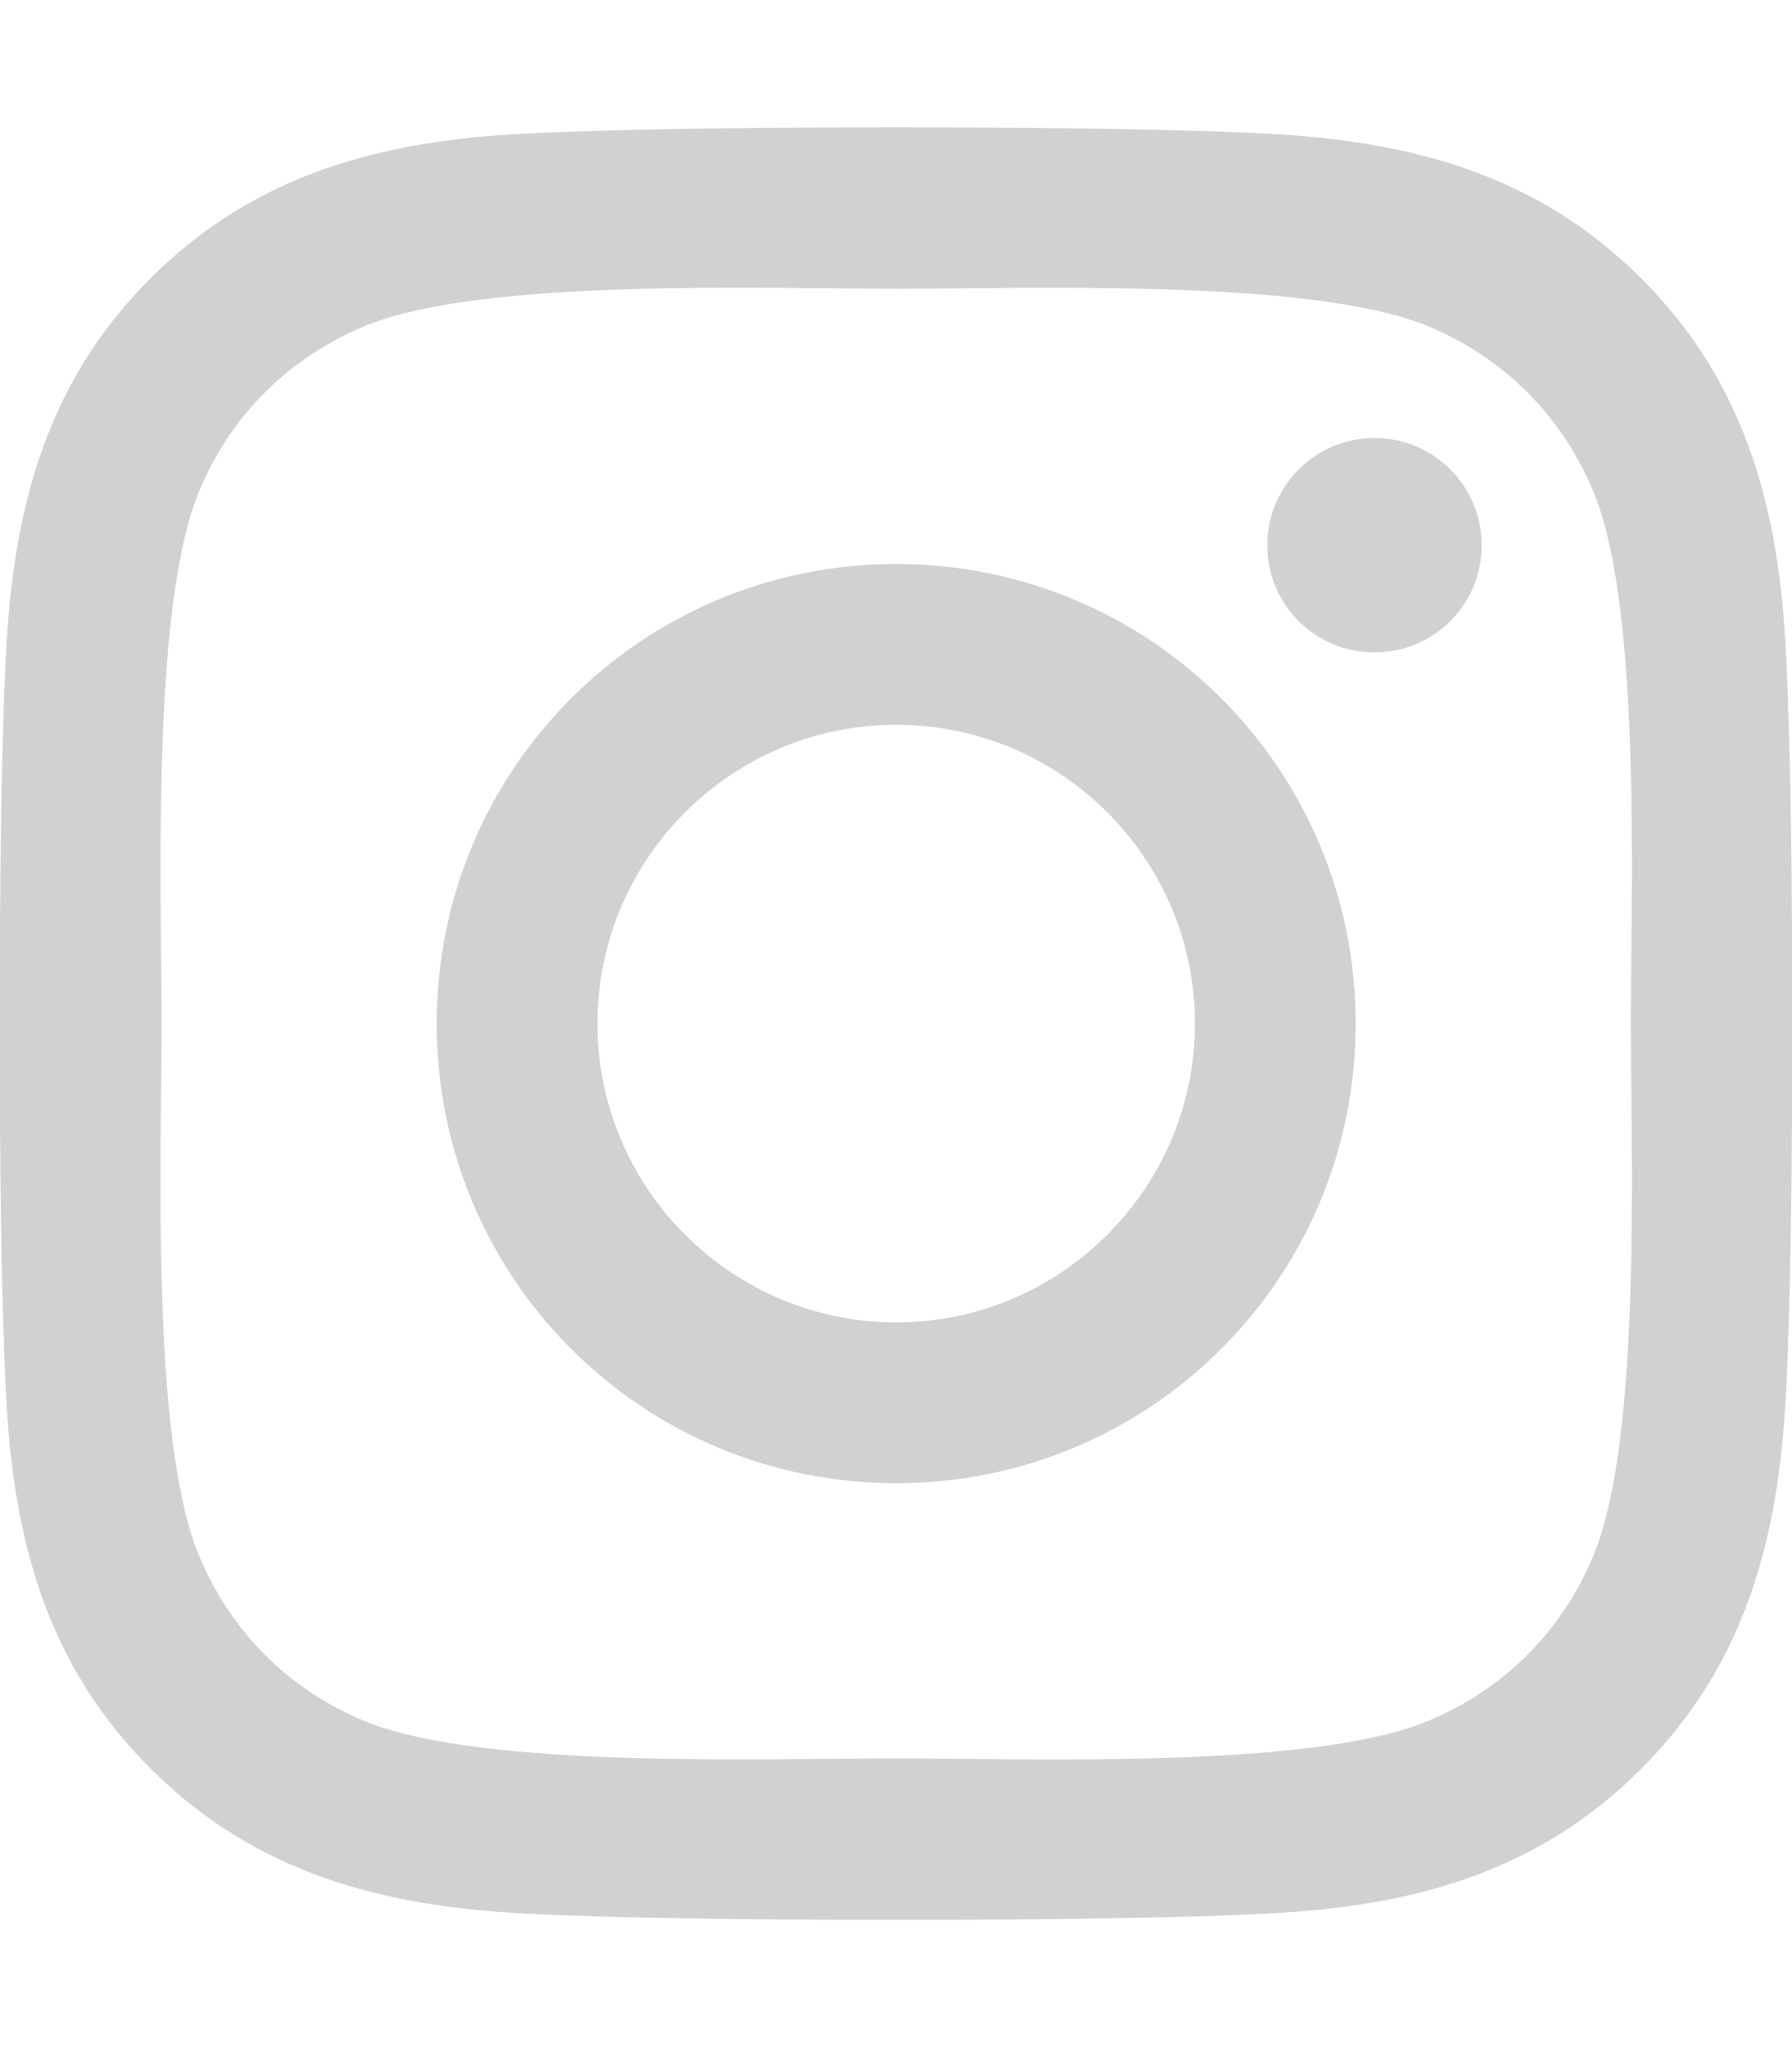
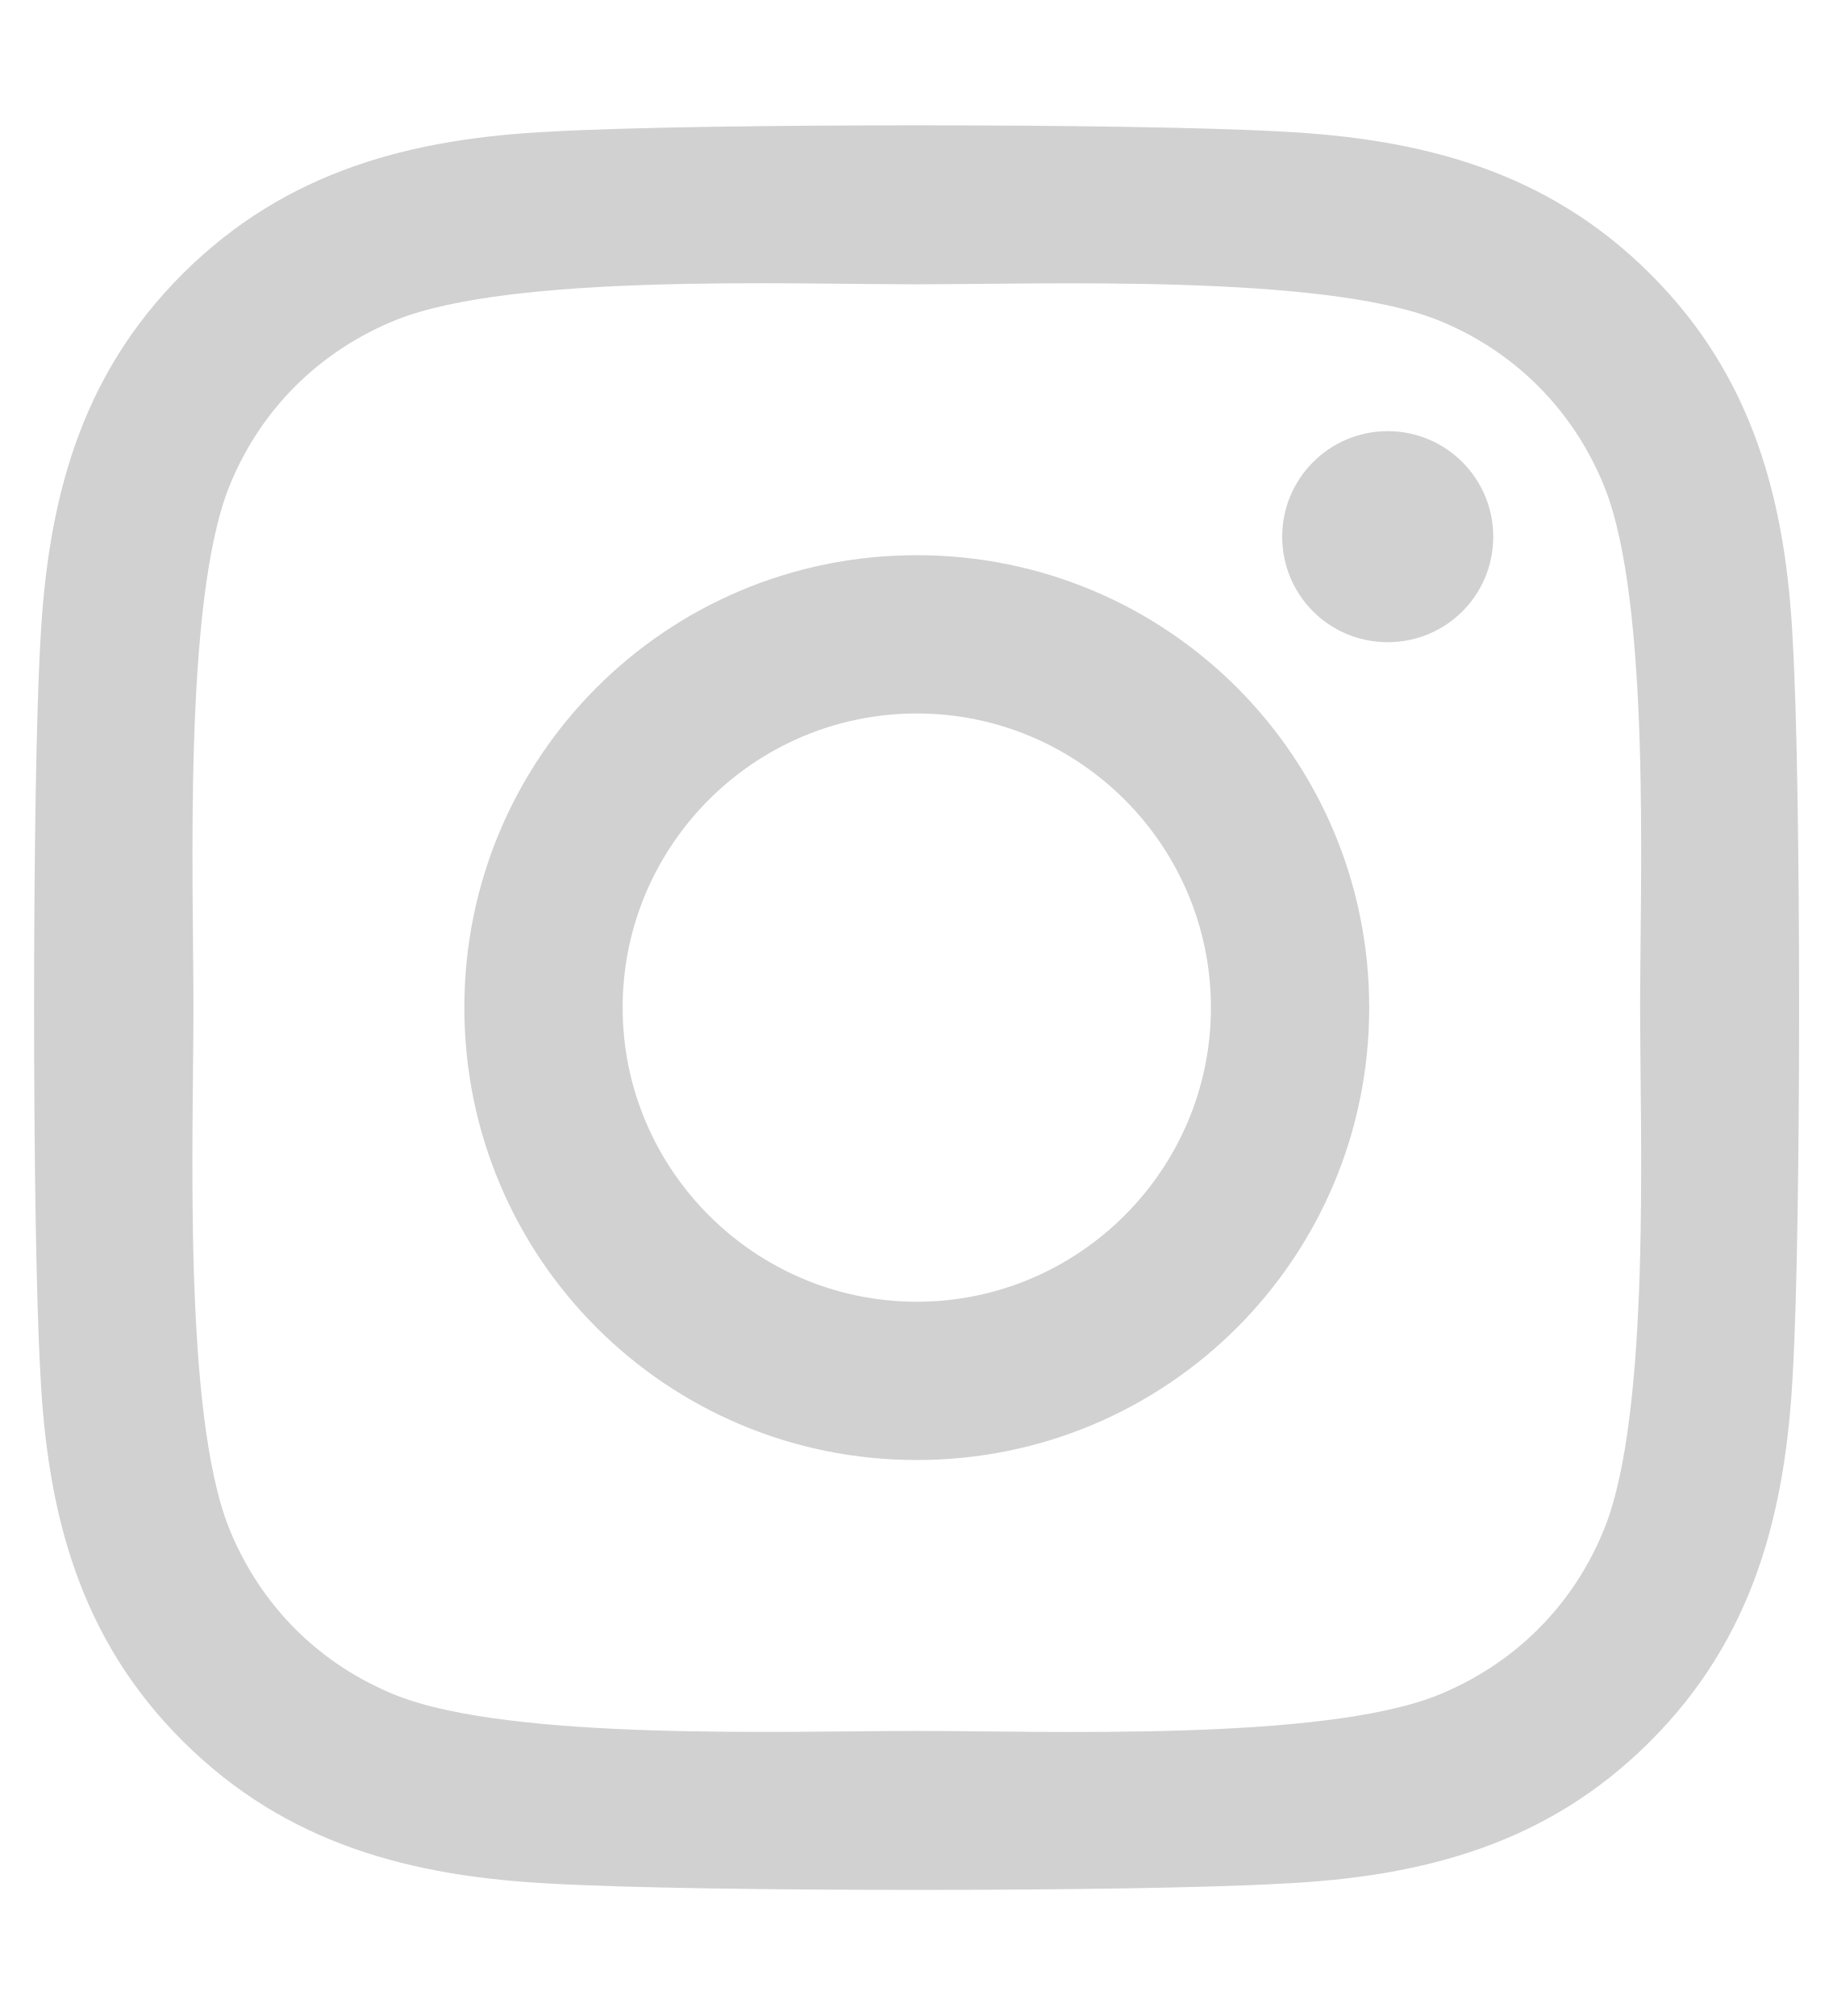
- <svg xmlns="http://www.w3.org/2000/svg" aria-hidden="true" data-prefix="fab" data-icon="instagram" viewBox="0 0 448 512" width="25">
+ <svg xmlns="http://www.w3.org/2000/svg" aria-hidden="true" data-prefix="fab" data-icon="instagram" viewBox="0 0 448 512" width="20" height="22">
  <path fill="#d1d1d1" d="M224.1 141c-63.6 0-114.9 51.3-114.9 114.9s51.3 114.9 114.9 114.9S339 319.5 339 255.9 287.7 141 224.1 141zm0 189.6c-41.1 0-74.7-33.5-74.7-74.7s33.5-74.7 74.7-74.7 74.7 33.5 74.7 74.7-33.6 74.7-74.7 74.7zm146.4-194.3c0 14.9-12 26.8-26.8 26.8-14.9 0-26.8-12-26.8-26.8s12-26.8 26.8-26.8 26.8 12 26.8 26.8zm76.1 27.2c-1.7-35.9-9.9-67.7-36.2-93.9-26.2-26.2-58-34.4-93.9-36.2-37-2.1-147.9-2.1-184.9 0-35.8 1.7-67.6 9.9-93.9 36.1s-34.4 58-36.2 93.9c-2.1 37-2.1 147.9 0 184.9 1.7 35.9 9.9 67.7 36.2 93.9s58 34.4 93.9 36.2c37 2.1 147.9 2.1 184.9 0 35.9-1.7 67.7-9.9 93.9-36.2 26.2-26.2 34.4-58 36.2-93.9 2.1-37 2.1-147.8 0-184.8zM398.8 388c-7.8 19.6-22.9 34.7-42.6 42.6-29.5 11.7-99.5 9-132.1 9s-102.7 2.6-132.1-9c-19.6-7.8-34.7-22.9-42.6-42.6-11.7-29.5-9-99.5-9-132.1s-2.6-102.7 9-132.1c7.8-19.6 22.9-34.7 42.6-42.6 29.5-11.7 99.5-9 132.1-9s102.7-2.6 132.1 9c19.6 7.8 34.7 22.9 42.6 42.6 11.7 29.5 9 99.5 9 132.1s2.7 102.7-9 132.1z" />
</svg>
